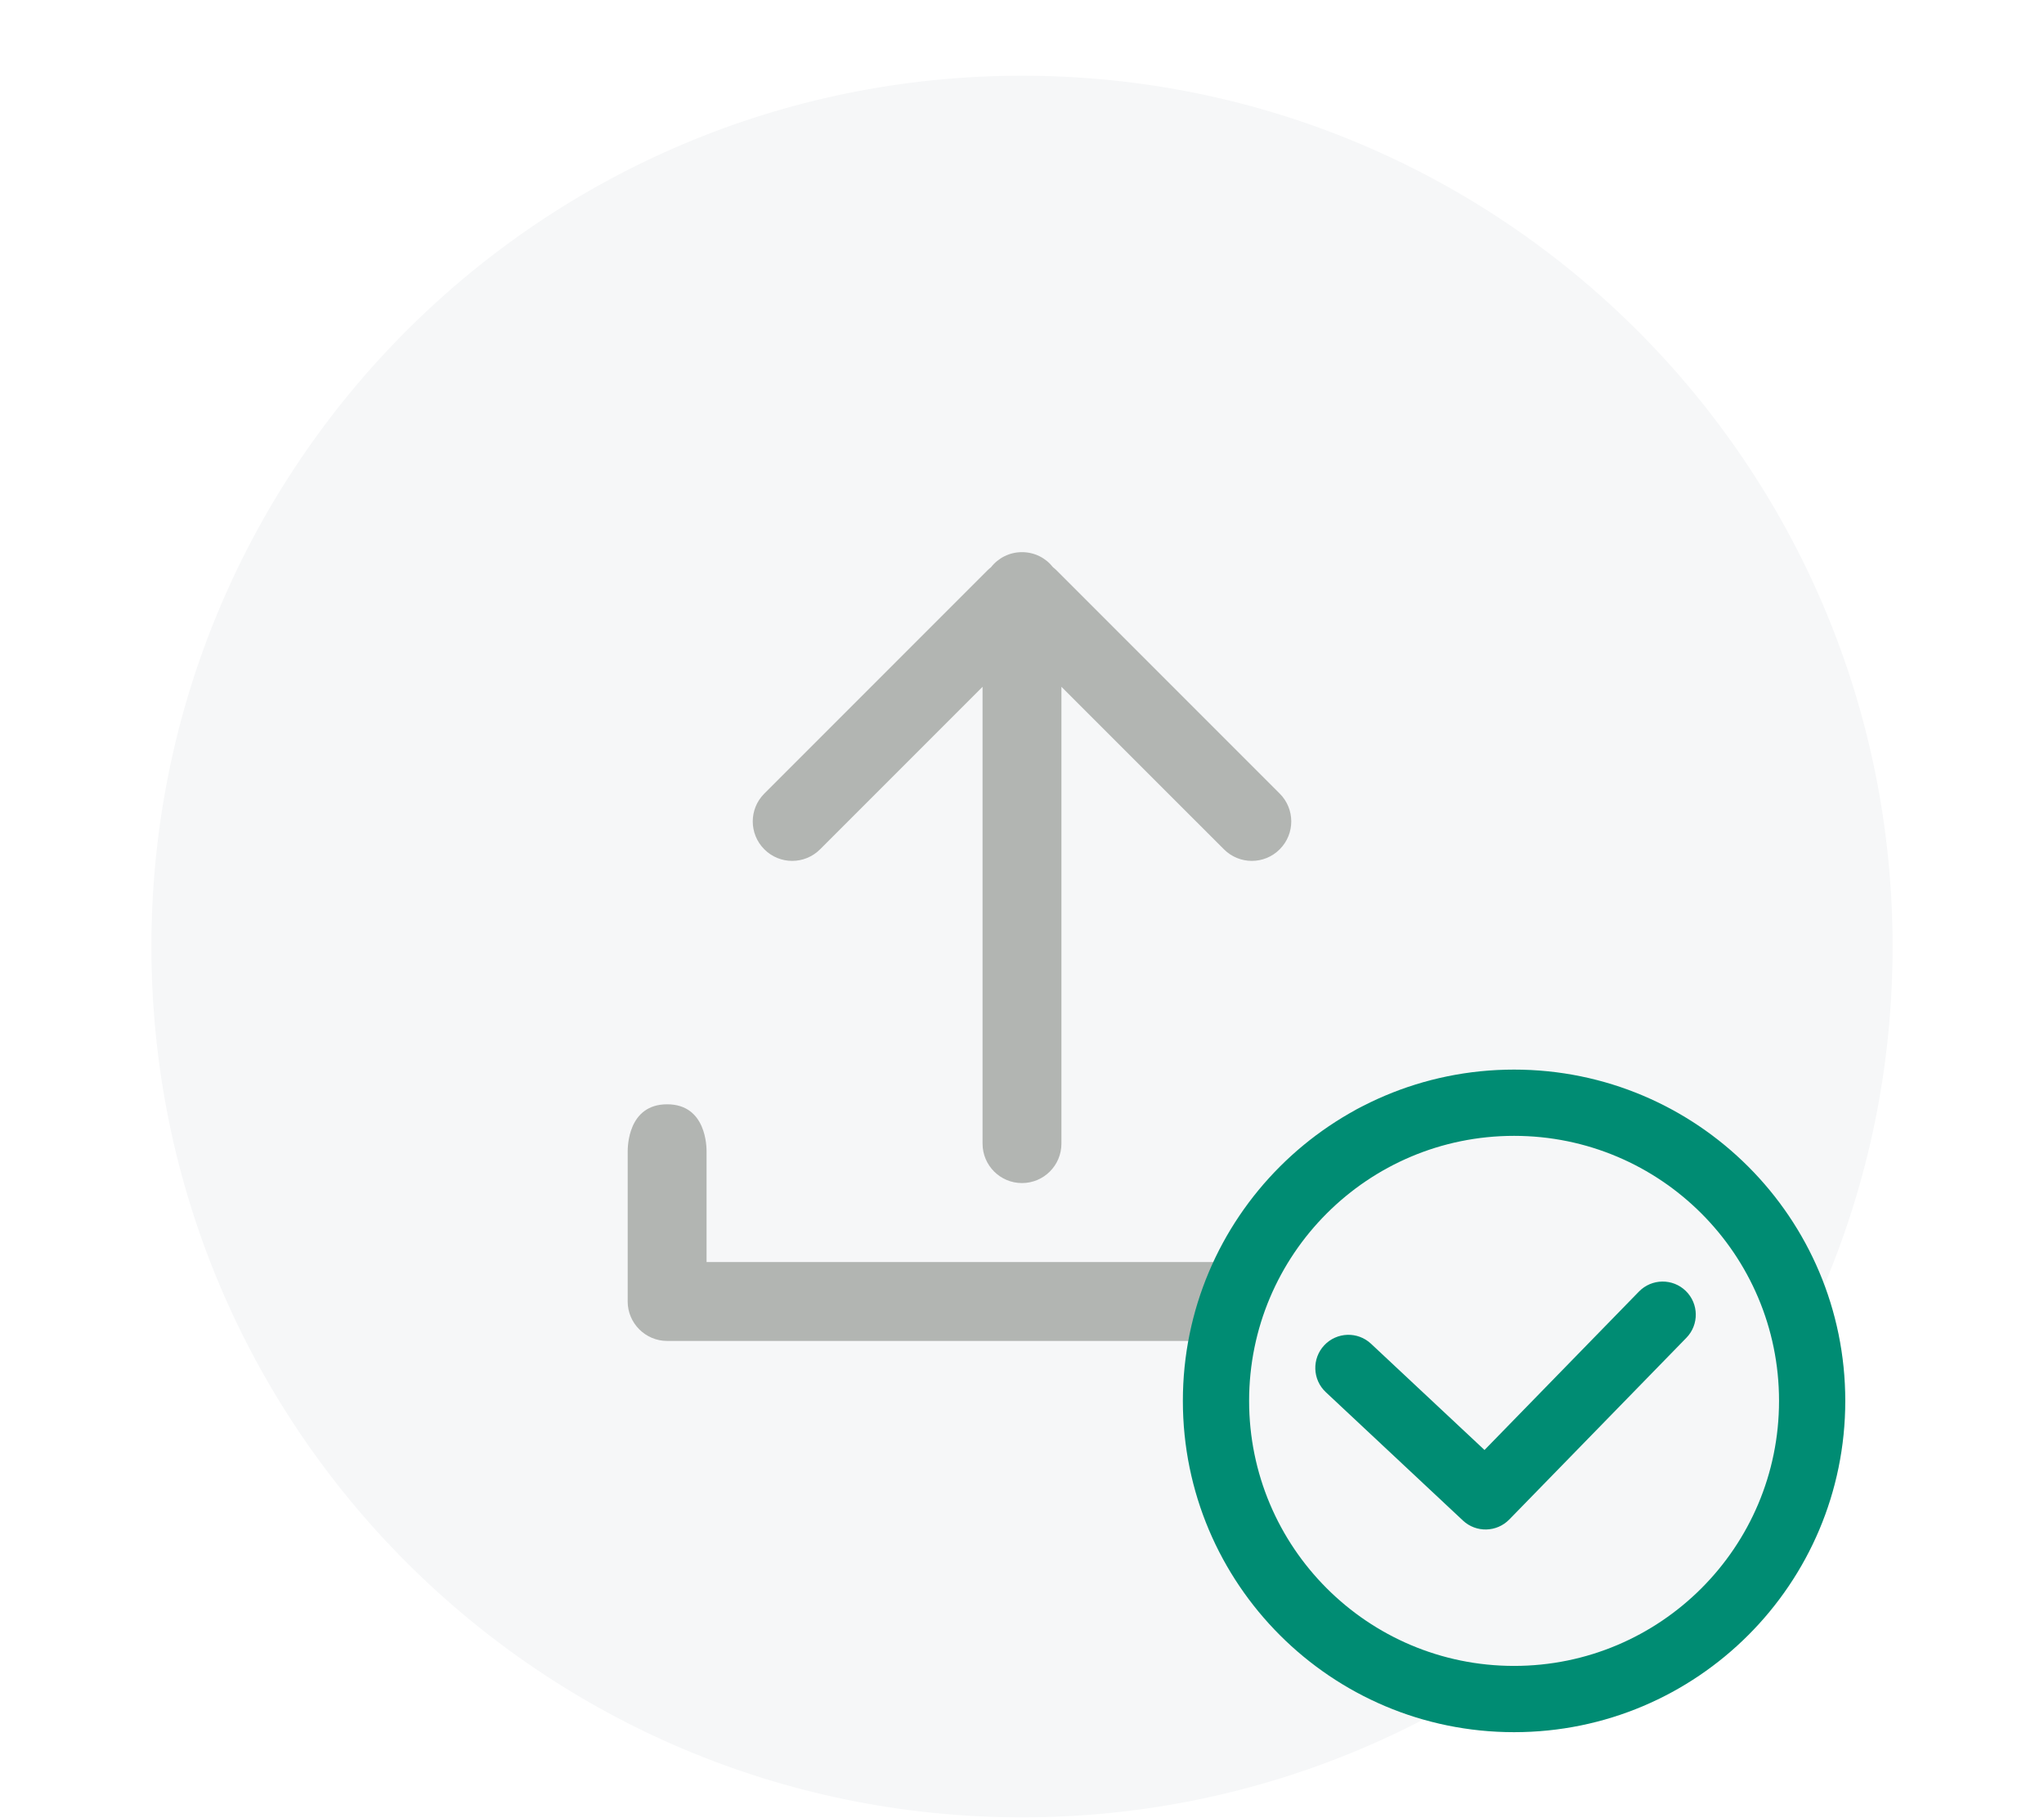
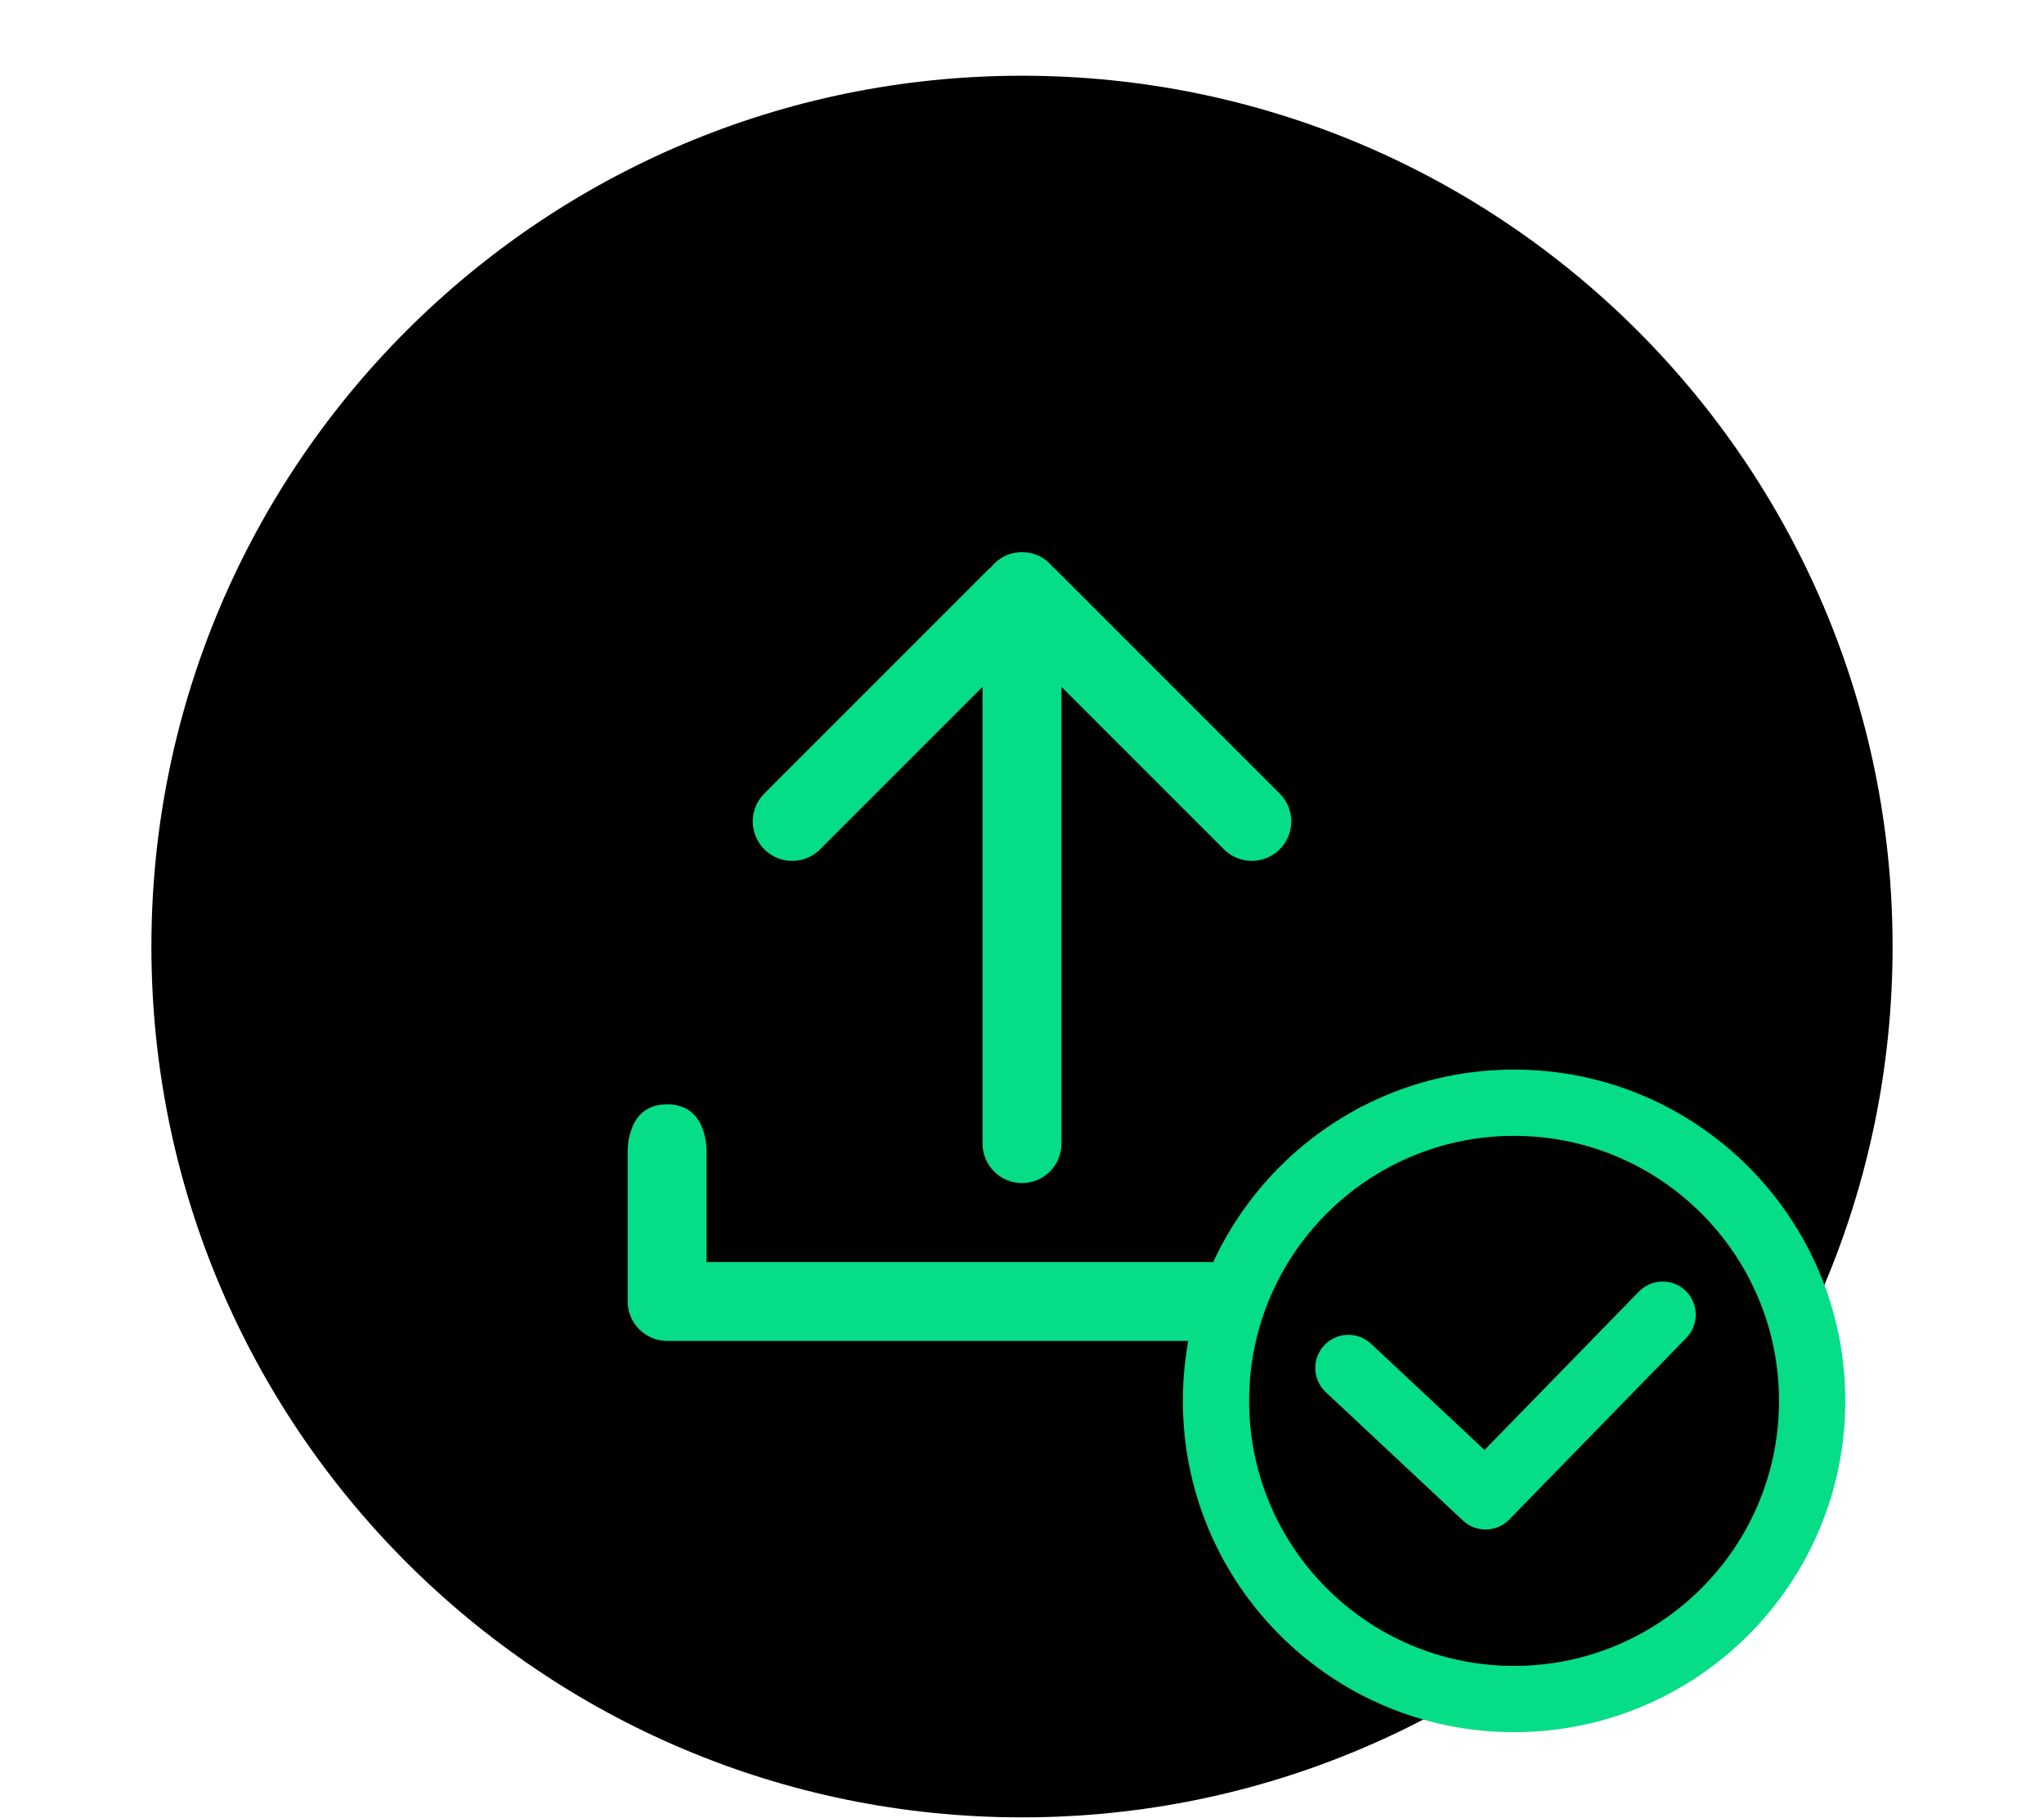
<svg xmlns="http://www.w3.org/2000/svg" width="108" height="96" viewBox="0 0 108 96" fill="none">
-   <path fill-rule="evenodd" clip-rule="evenodd" d="M54 4C79.405 4 100 24.595 100 50C100 75.405 79.405 96 54 96C28.595 96 8 75.405 8 50C8 24.595 28.595 4 54 4Z" fill="#F6F7F8" />
-   <path fill-rule="evenodd" clip-rule="evenodd" d="M37.333 60.833L37.333 66.666H70.666V60.833C70.666 60.604 70.666 58.333 72.75 58.333C74.833 58.333 74.833 60.604 74.833 60.833V68.75C74.833 68.75 74.832 68.75 74.832 68.75C74.832 69.896 73.896 70.833 72.749 70.833H35.249C34.103 70.833 33.165 69.895 33.165 68.75C33.165 68.728 33.166 68.707 33.166 68.686L33.166 60.833C33.166 60.604 33.166 58.333 35.25 58.333C37.333 58.333 37.333 60.604 37.333 60.833Z" fill="#B2B5B2" />
-   <path fill-rule="evenodd" clip-rule="evenodd" d="M51.916 36.279V60.41C51.916 61.562 52.849 62.494 53.999 62.494C55.151 62.494 56.083 61.562 56.083 60.41V36.279L64.67 44.864C65.485 45.679 66.804 45.679 67.616 44.864C68.431 44.05 68.431 42.733 67.616 41.919L55.831 30.133C55.77 30.073 55.706 30.017 55.641 29.967C55.258 29.477 54.666 29.167 53.999 29.167C53.335 29.167 52.741 29.477 52.36 29.967C52.295 30.017 52.229 30.073 52.17 30.133L40.385 41.919C39.57 42.733 39.57 44.05 40.385 44.864C41.197 45.679 42.516 45.679 43.331 44.864L51.916 36.279Z" fill="#B2B5B2" />
-   <circle cx="80" cy="74" r="17" fill="#F6F7F8" />
-   <path fill-rule="evenodd" clip-rule="evenodd" d="M97.5 74C97.5 83.665 89.665 91.5 80 91.5C70.335 91.5 62.5 83.665 62.5 74C62.5 64.335 70.335 56.5 80 56.5C89.665 56.5 97.5 64.335 97.5 74ZM66 74C66 81.732 72.268 88 80 88C87.732 88 94 81.732 94 74C94 66.268 87.732 60 80 60C72.268 60 66 66.268 66 74Z" fill="#008C73" />
-   <path d="M72.443 70.983C71.737 70.322 70.63 70.359 69.969 71.064C69.309 71.77 69.346 72.877 70.051 73.538L77.298 80.321C77.993 80.972 79.082 80.947 79.747 80.265L89.104 70.668C89.779 69.976 89.765 68.868 89.073 68.193C88.381 67.519 87.273 67.533 86.598 68.225L78.438 76.594L72.443 70.983Z" fill="#008C73" />
+   <path fill-rule="evenodd" clip-rule="evenodd" d="M54 4C79.405 4 100 24.595 100 50C100 75.405 79.405 96 54 96C28.595 96 8 75.405 8 50C8 24.595 28.595 4 54 4Z" fill="#000" />
+   <path fill-rule="evenodd" clip-rule="evenodd" d="M37.333 60.833L37.333 66.666H70.666V60.833C70.666 60.604 70.666 58.333 72.75 58.333C74.833 58.333 74.833 60.604 74.833 60.833V68.75C74.833 68.75 74.832 68.75 74.832 68.75C74.832 69.896 73.896 70.833 72.749 70.833H35.249C34.103 70.833 33.165 69.895 33.165 68.75C33.165 68.728 33.166 68.707 33.166 68.686L33.166 60.833C33.166 60.604 33.166 58.333 35.25 58.333C37.333 58.333 37.333 60.604 37.333 60.833Z" fill="#05de87" />
+   <path fill-rule="evenodd" clip-rule="evenodd" d="M51.916 36.279V60.41C51.916 61.562 52.849 62.494 53.999 62.494C55.151 62.494 56.083 61.562 56.083 60.41V36.279L64.67 44.864C65.485 45.679 66.804 45.679 67.616 44.864C68.431 44.05 68.431 42.733 67.616 41.919L55.831 30.133C55.77 30.073 55.706 30.017 55.641 29.967C55.258 29.477 54.666 29.167 53.999 29.167C53.335 29.167 52.741 29.477 52.36 29.967C52.295 30.017 52.229 30.073 52.17 30.133L40.385 41.919C39.57 42.733 39.57 44.05 40.385 44.864C41.197 45.679 42.516 45.679 43.331 44.864L51.916 36.279Z" fill="#05de87" />
+   <circle cx="80" cy="74" r="17" fill="#000" />
+   <path fill-rule="evenodd" clip-rule="evenodd" d="M97.5 74C97.5 83.665 89.665 91.5 80 91.5C70.335 91.5 62.5 83.665 62.5 74C62.5 64.335 70.335 56.5 80 56.5C89.665 56.5 97.5 64.335 97.5 74ZM66 74C66 81.732 72.268 88 80 88C87.732 88 94 81.732 94 74C94 66.268 87.732 60 80 60C72.268 60 66 66.268 66 74Z" fill="#05de87" />
+   <path d="M72.443 70.983C71.737 70.322 70.63 70.359 69.969 71.064C69.309 71.77 69.346 72.877 70.051 73.538L77.298 80.321C77.993 80.972 79.082 80.947 79.747 80.265L89.104 70.668C89.779 69.976 89.765 68.868 89.073 68.193C88.381 67.519 87.273 67.533 86.598 68.225L78.438 76.594L72.443 70.983Z" fill="#05de87" />
</svg>
